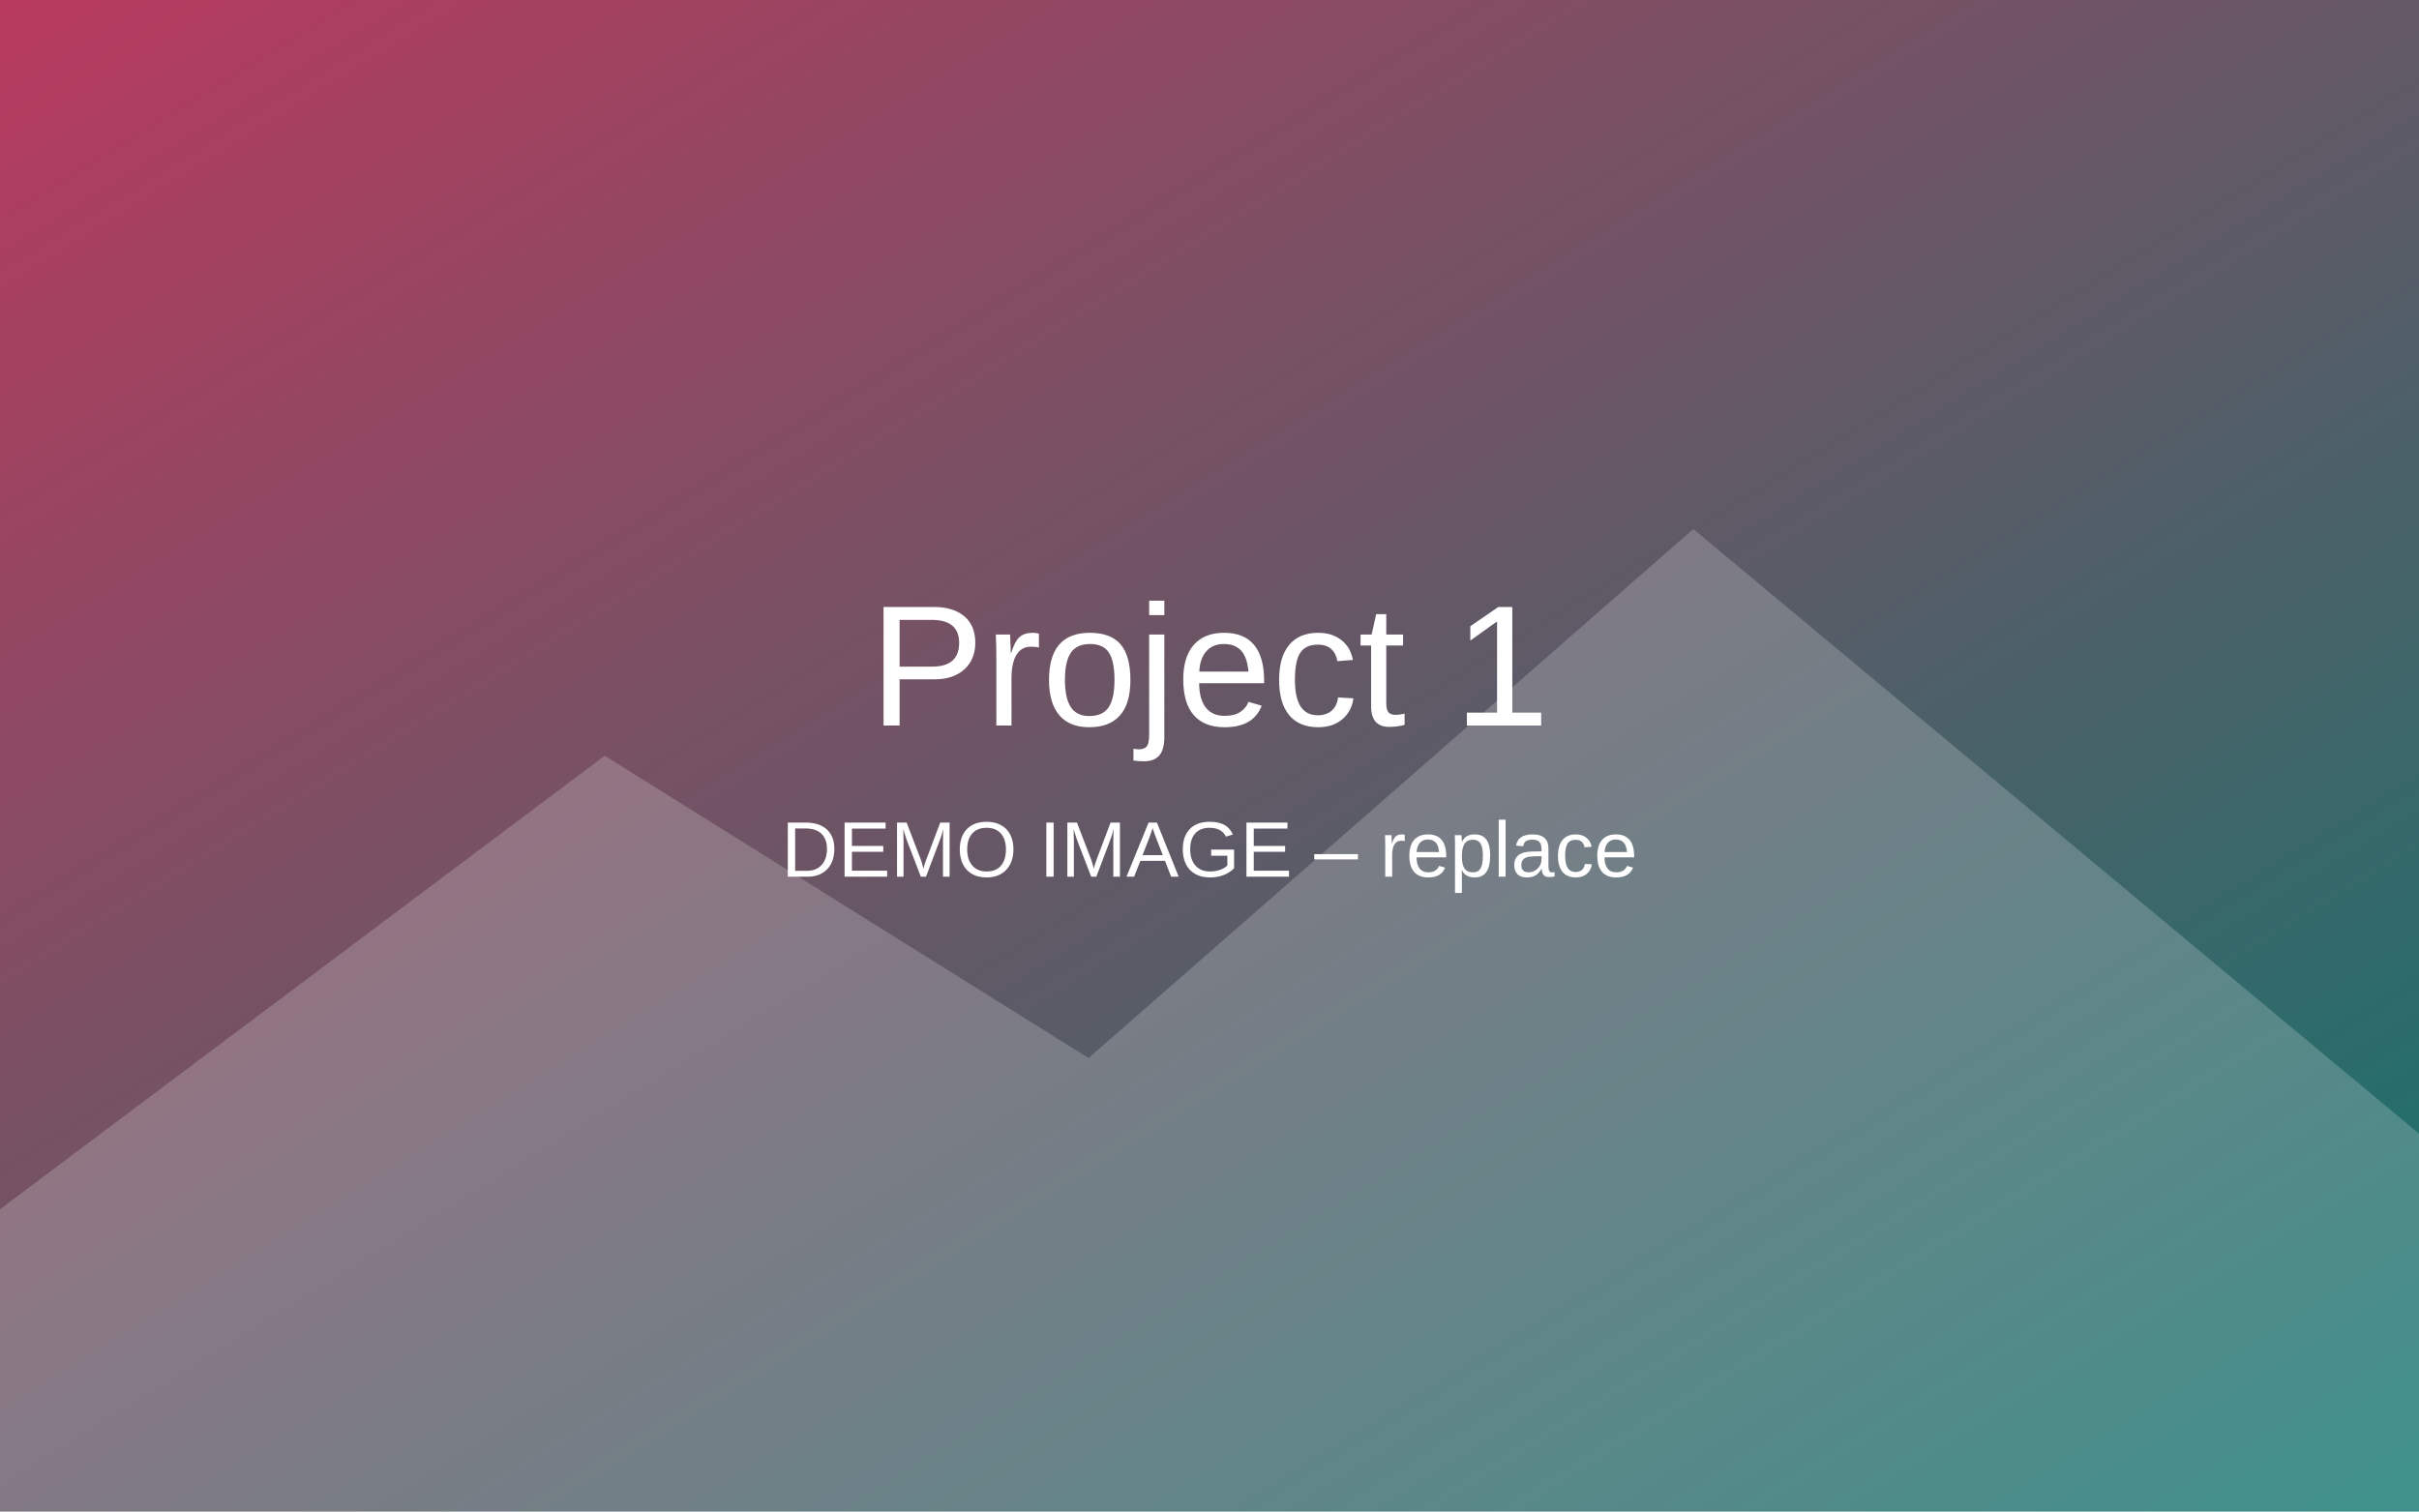
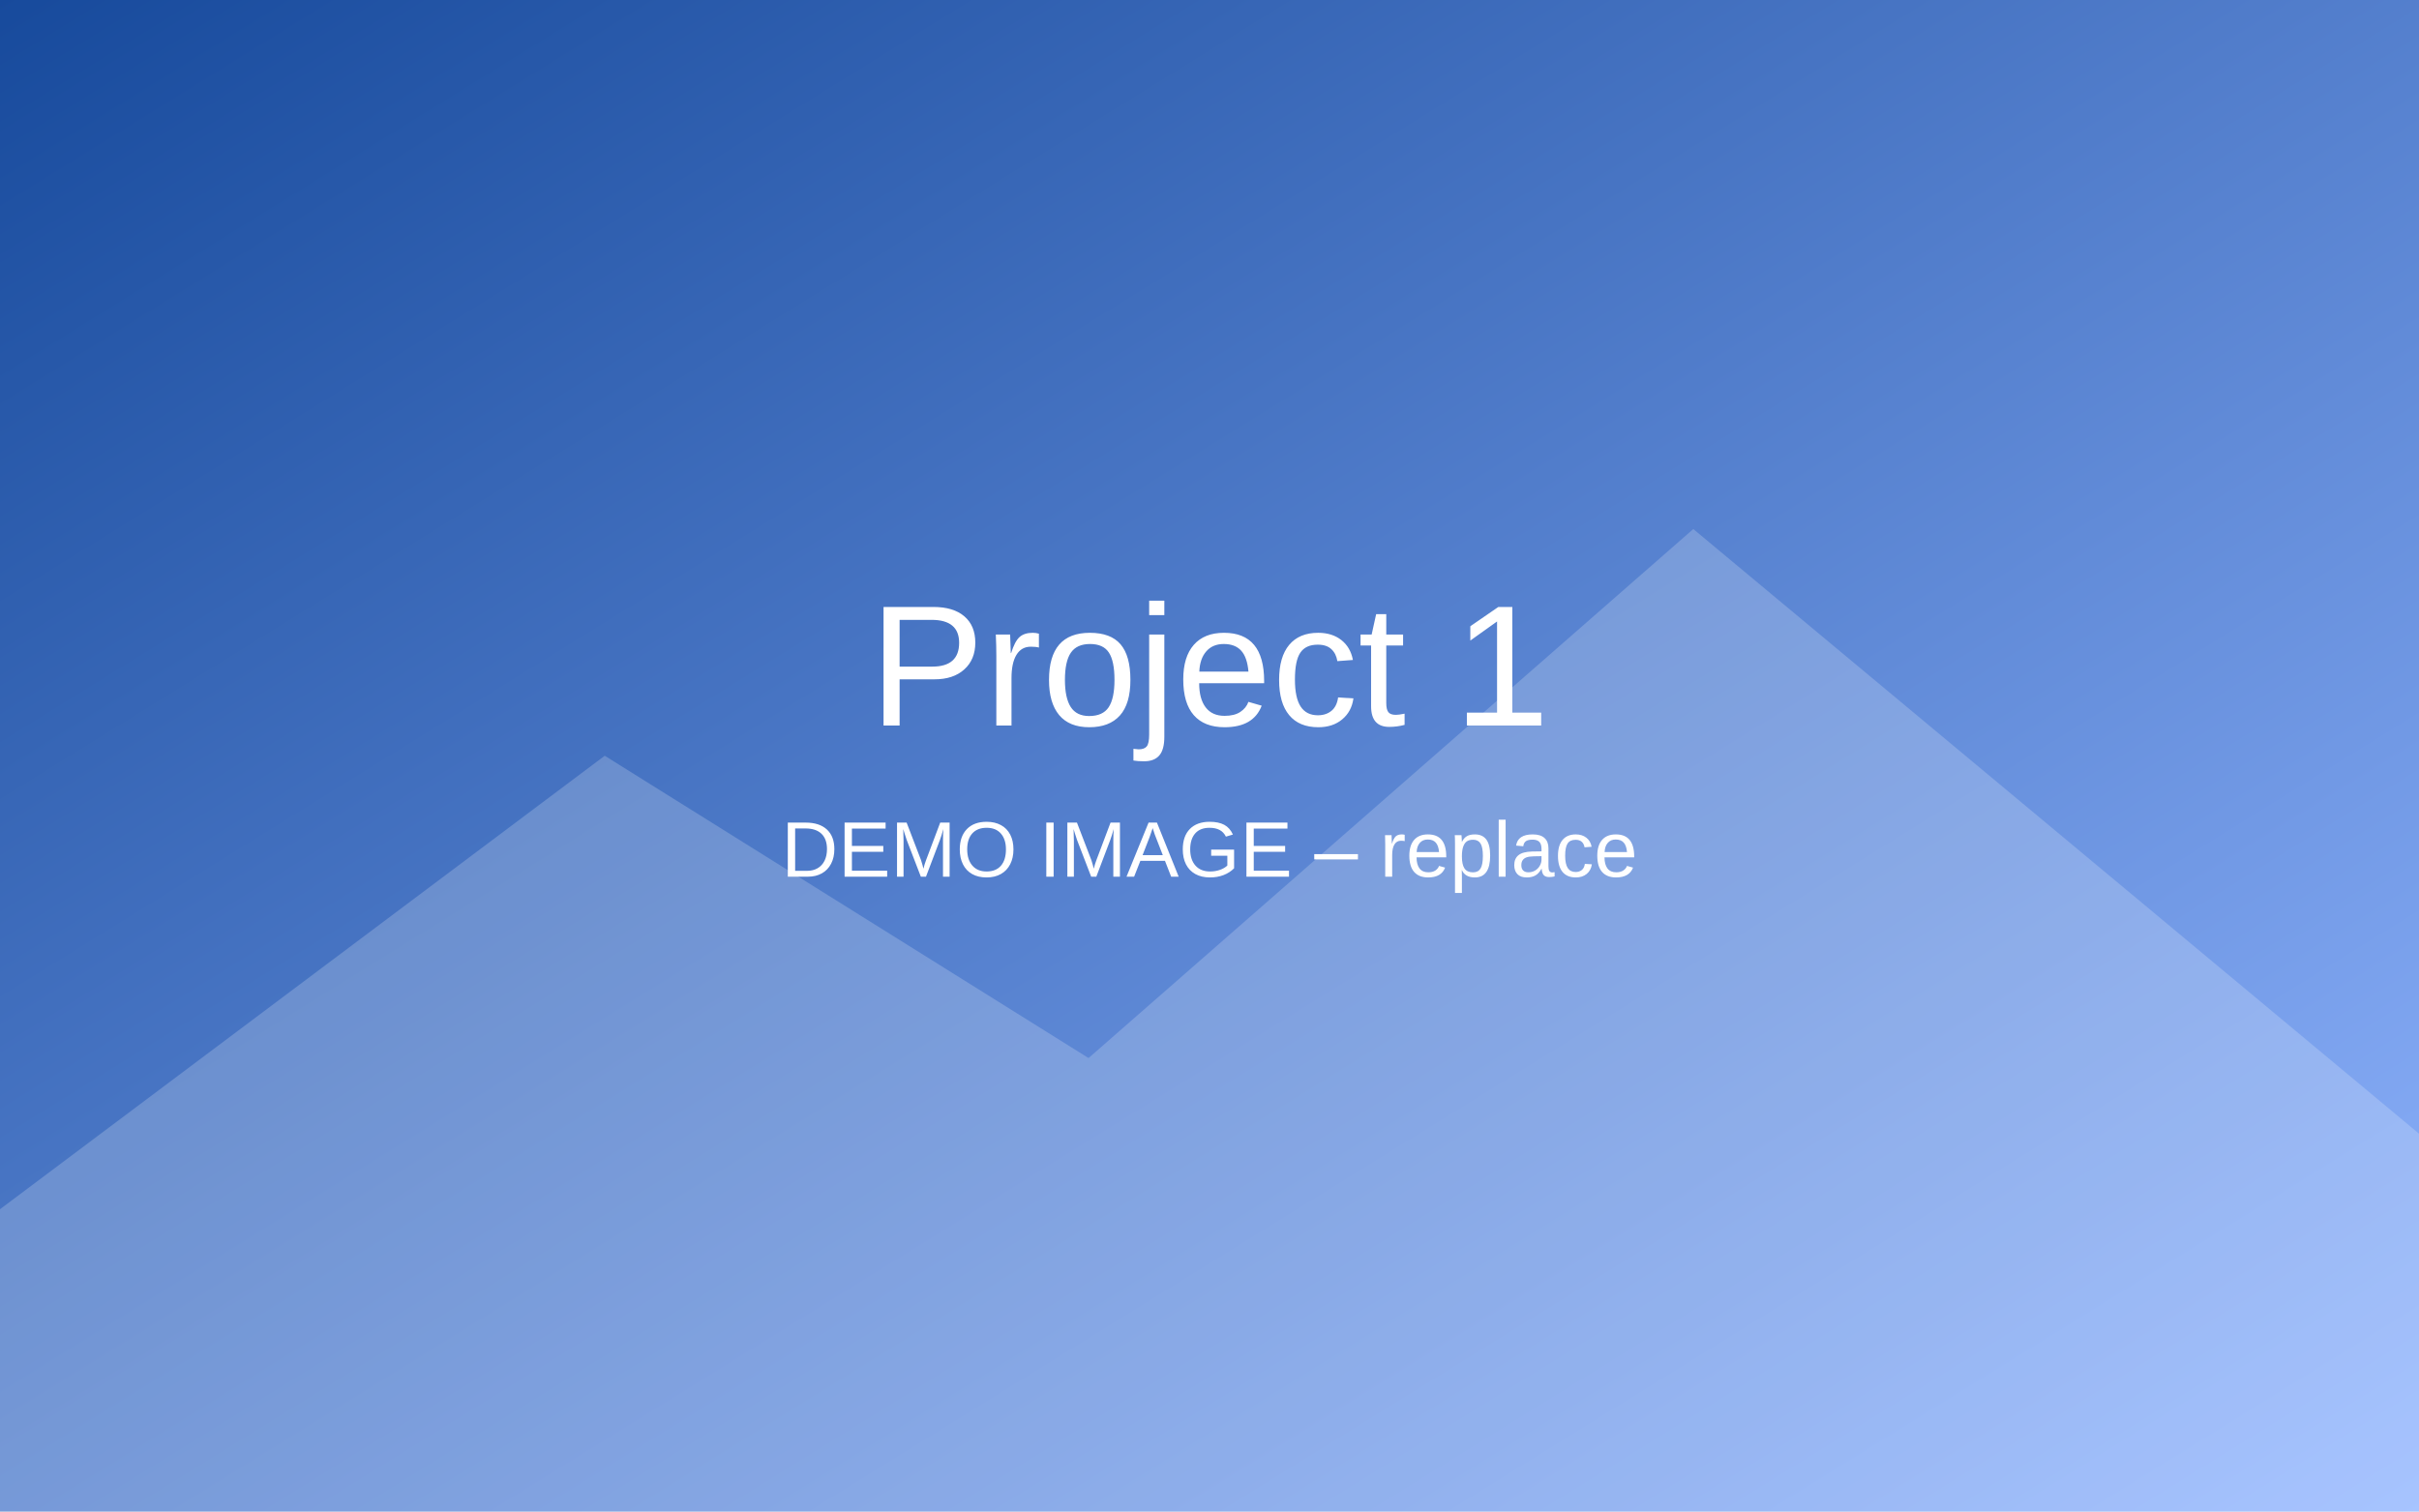
<svg xmlns="http://www.w3.org/2000/svg" viewBox="0 0 800 500">
  <defs>
    <linearGradient id="g" x1="0" y1="0" x2="1" y2="1">
-       <stop offset="0" stop-color="#b83a5e" />
-       <stop offset="1" stop-color="#0f766e" />
+       <stop offset="0" stop-color="#174a9c" />
+       <stop offset="1" stop-color="#91b5ff" />
    </linearGradient>
  </defs>
  <rect width="800" height="500" fill="url(#g)" />
  <path d="M0 400.0 L200.0 250.0 L360.0 350.0 L560.0 175.0 L800 375.0 V500 H0Z" fill="#ffffff33" />
  <text x="50%" y="48%" fill="#fff" font-size="57" font-family="Arial" text-anchor="middle">Project 1</text>
  <text x="50%" y="58%" fill="#fff" font-size="26" font-family="Arial" text-anchor="middle">DEMO IMAGE – replace</text>
</svg>
